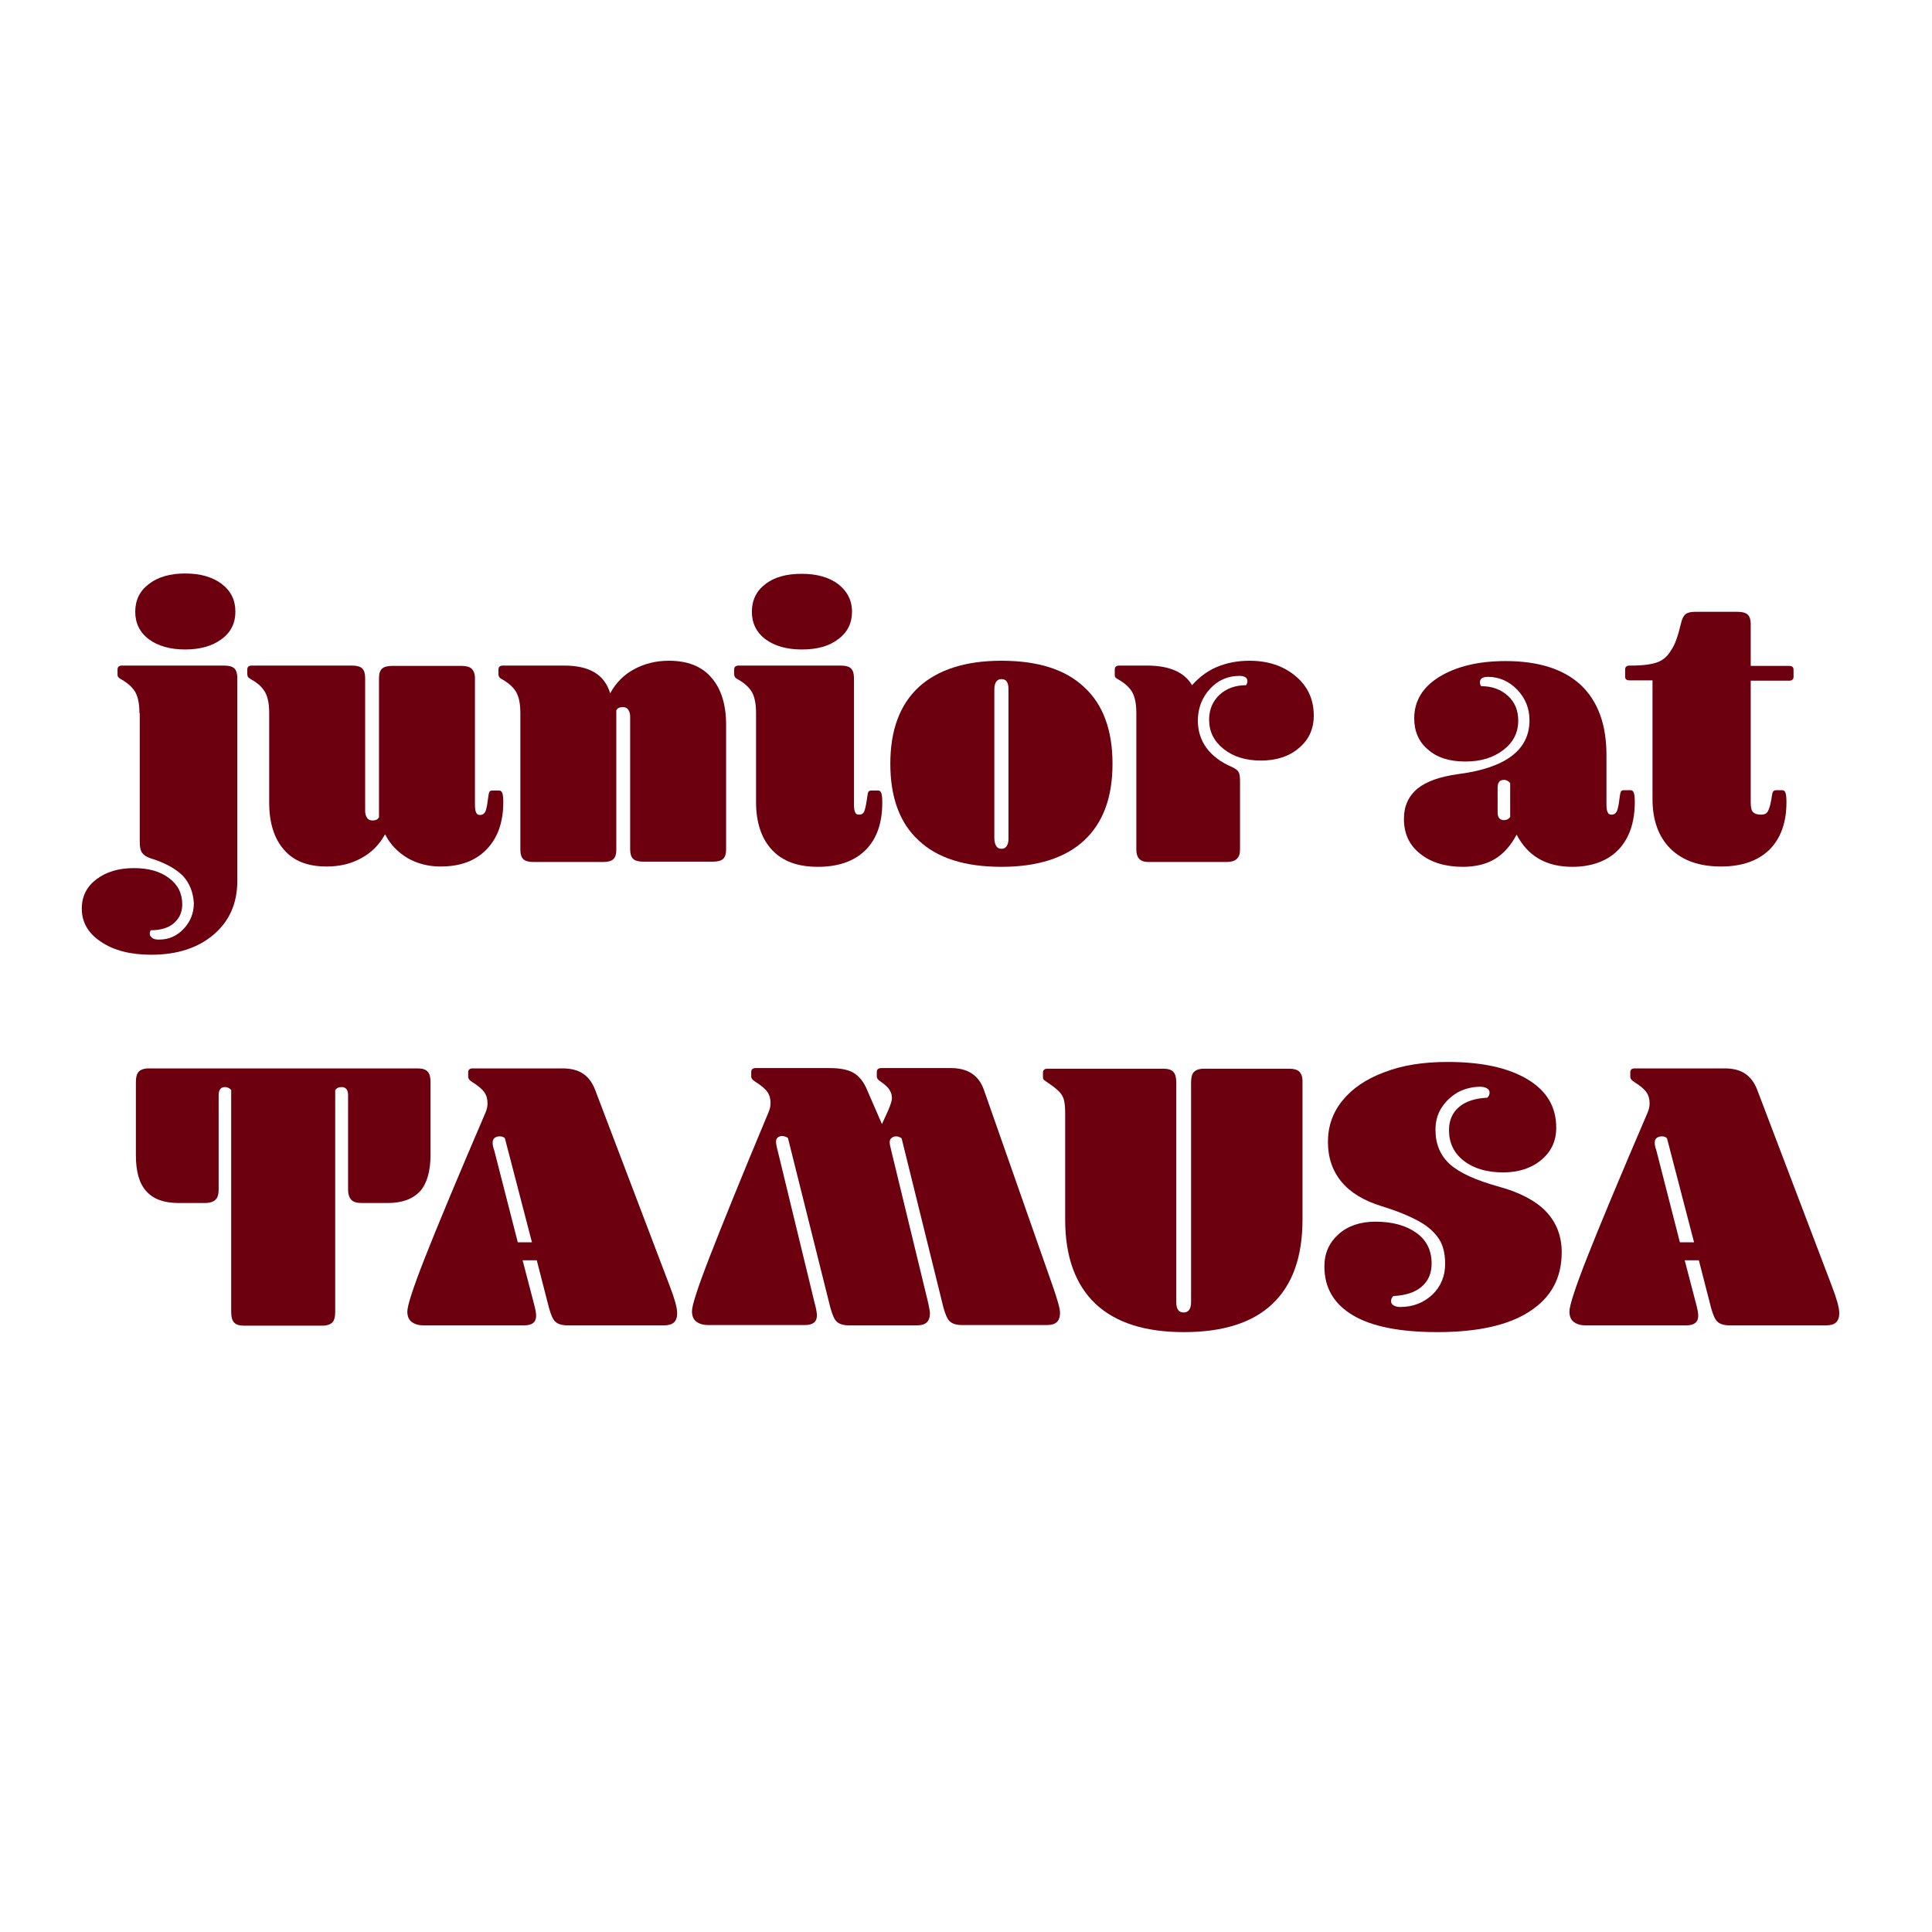
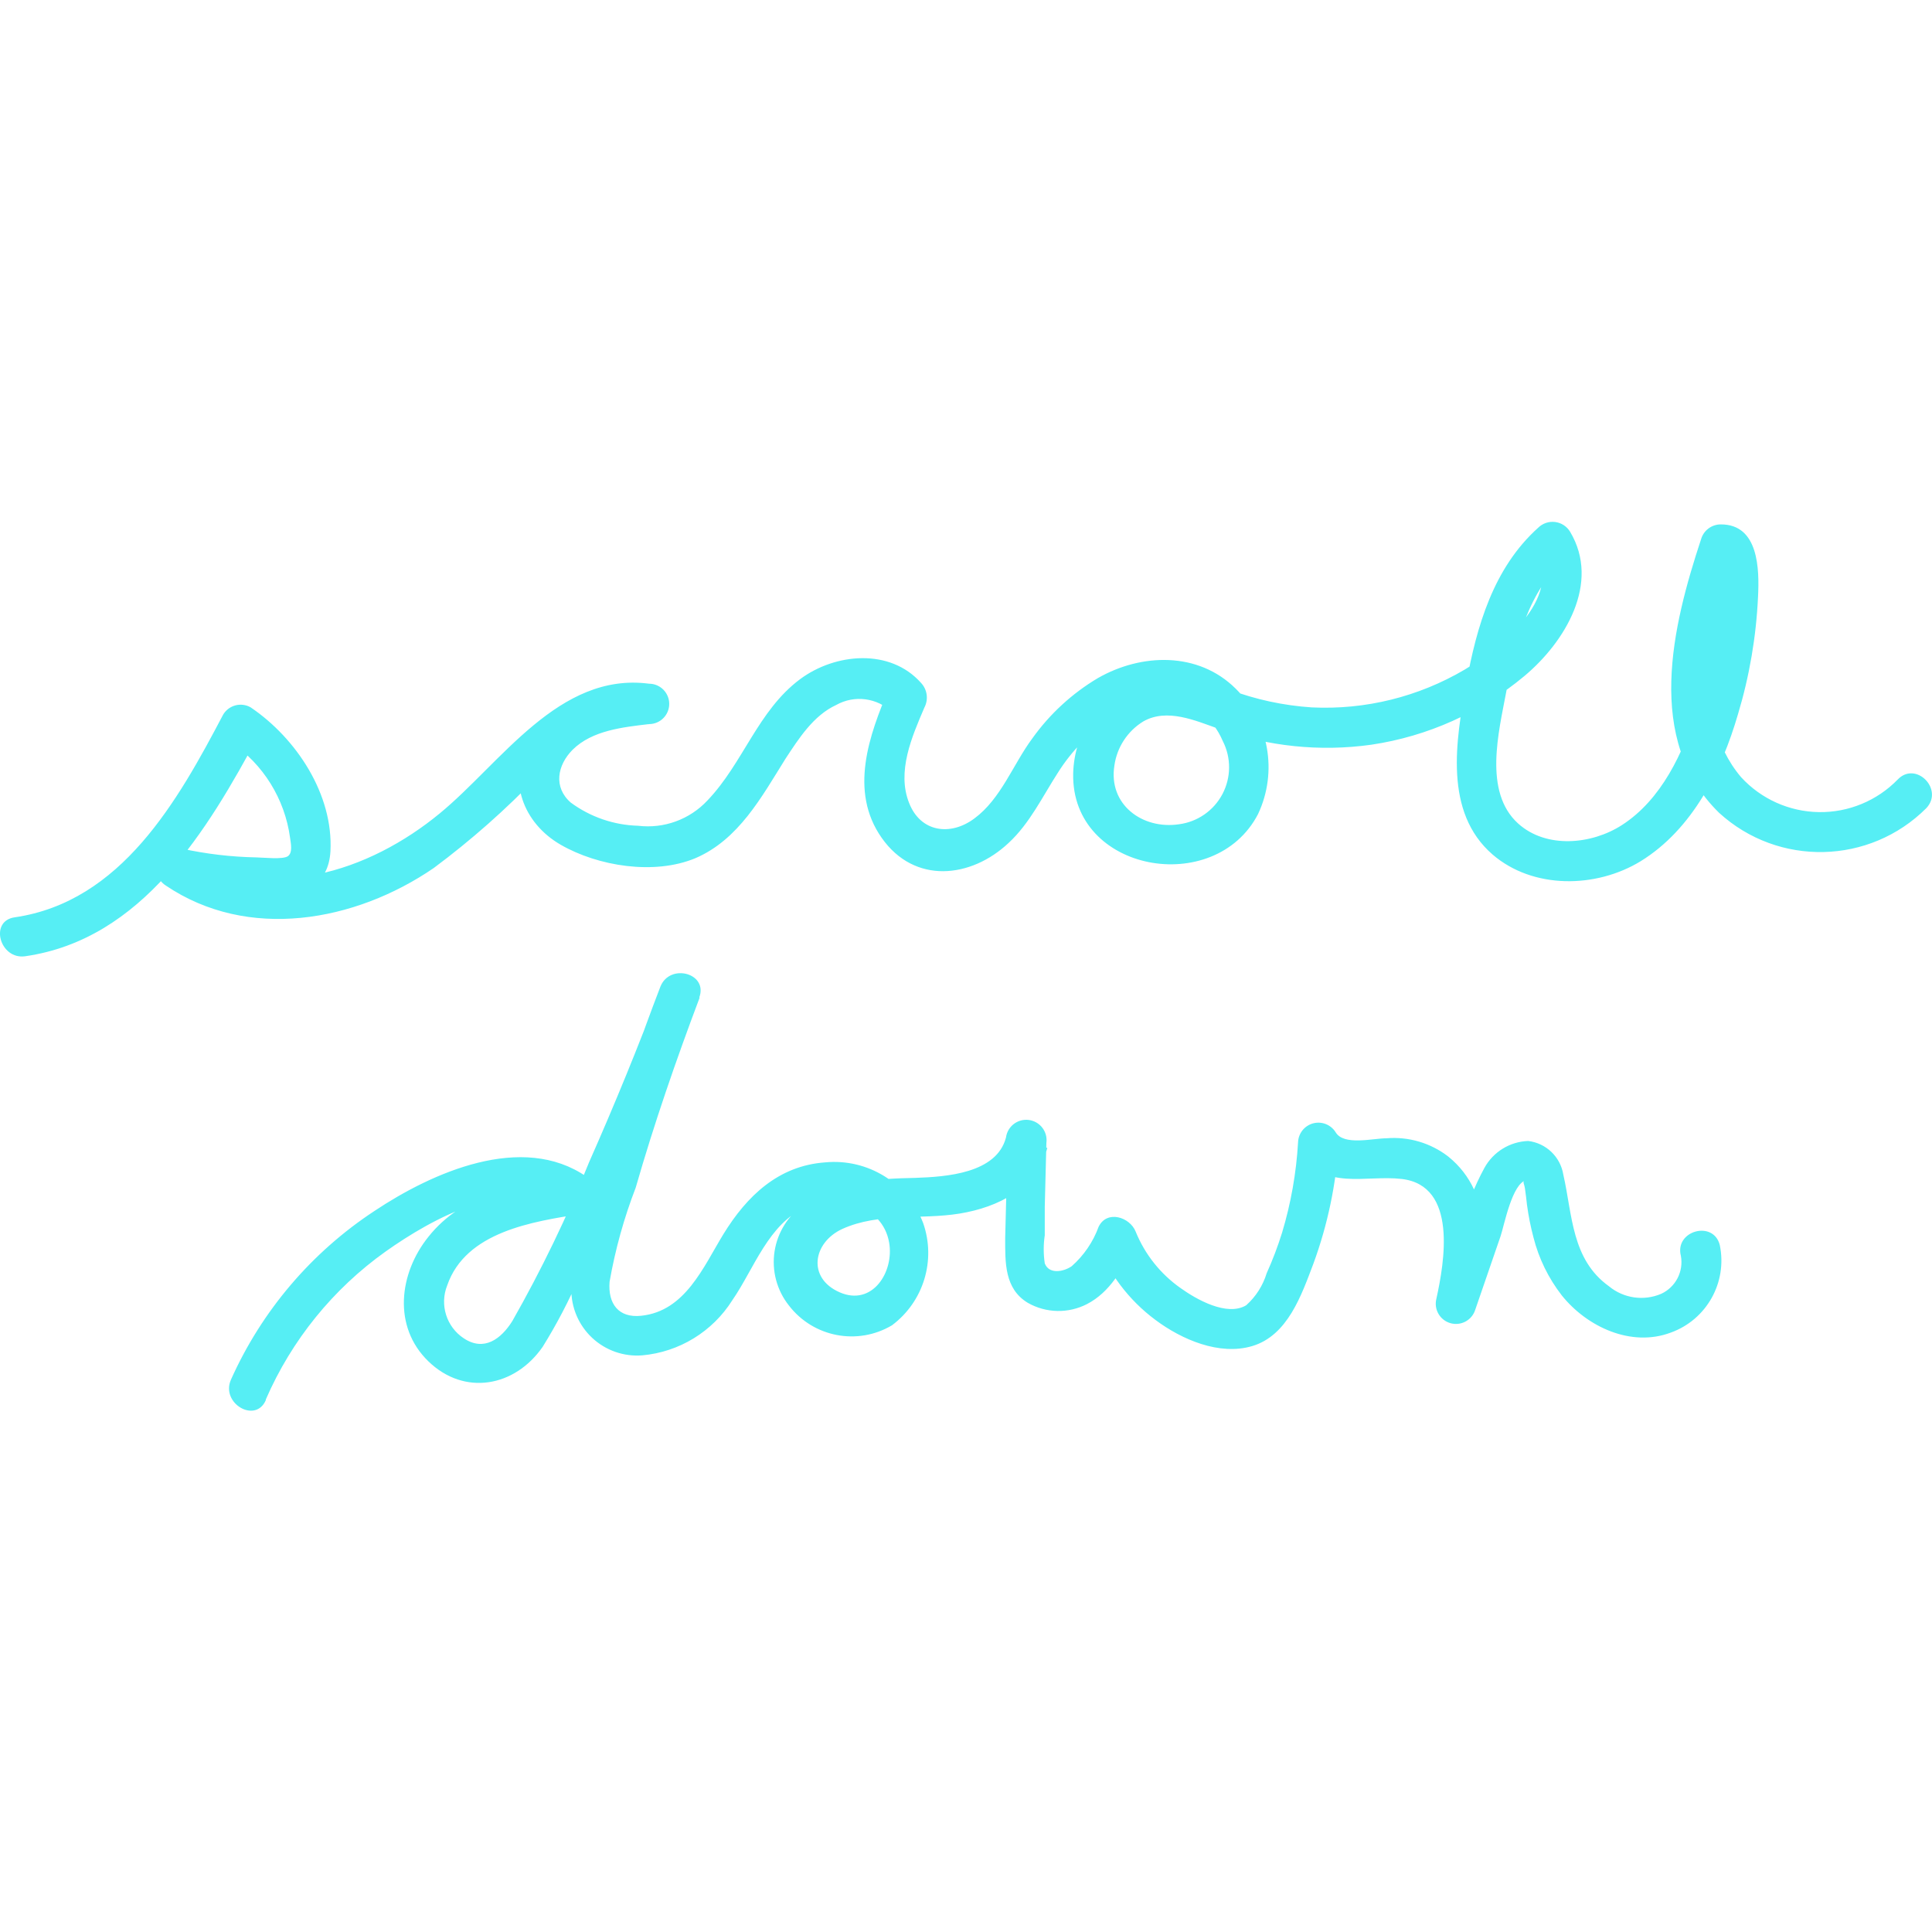
- <svg xmlns="http://www.w3.org/2000/svg" version="1.1" id="Layer_1" x="0px" y="0px" height="150px" width="150px" viewBox="0 0 60 30" style="enable-background:new 0 0 60 30;" xml:space="preserve">
-   <style type="text/css">
- 	.st0{fill:#6c000f;}
- </style>
-   <g>
-     <path class="st0" d="M4.33,7.15c0-0.28-0.04-0.49-0.12-0.64C4.13,6.36,3.98,6.22,3.77,6.1c-0.06-0.03-0.09-0.06-0.1-0.08   C3.65,6,3.65,5.97,3.65,5.94V5.79c0-0.08,0.05-0.12,0.14-0.12h3.17c0.15,0,0.26,0.03,0.32,0.09s0.09,0.16,0.09,0.29v6.3   c0,0.7-0.24,1.25-0.73,1.67c-0.49,0.42-1.14,0.63-1.94,0.63c-0.64,0-1.16-0.13-1.56-0.4c-0.4-0.26-0.6-0.61-0.6-1.03   c0-0.38,0.15-0.68,0.45-0.91c0.3-0.23,0.69-0.35,1.17-0.35c0.45,0,0.81,0.1,1.09,0.31s0.41,0.48,0.41,0.82   c0,0.24-0.09,0.43-0.26,0.58s-0.42,0.22-0.72,0.22c-0.01,0.02-0.01,0.03-0.02,0.05c0,0.02-0.01,0.03-0.01,0.05   c0,0.06,0.03,0.1,0.08,0.14c0.05,0.04,0.12,0.05,0.21,0.05c0.3,0,0.55-0.11,0.76-0.33c0.21-0.22,0.32-0.49,0.32-0.8   C6,12.71,5.89,12.43,5.68,12.2c-0.22-0.22-0.56-0.41-1.02-0.55c-0.12-0.04-0.2-0.1-0.25-0.17s-0.07-0.19-0.07-0.34V7.15z M4.2,4   c0-0.36,0.14-0.65,0.42-0.86C4.9,2.92,5.28,2.81,5.75,2.81c0.47,0,0.85,0.11,1.13,0.32C7.17,3.35,7.31,3.63,7.31,4   c0,0.35-0.14,0.64-0.43,0.85C6.6,5.06,6.22,5.17,5.75,5.17c-0.47,0-0.85-0.11-1.13-0.32C4.34,4.64,4.2,4.35,4.2,4z" />
-     <path class="st0" d="M10.93,5.67c0.15,0,0.26,0.03,0.32,0.09s0.09,0.16,0.09,0.29v4.13c0,0.09,0.02,0.16,0.06,0.22   c0.04,0.06,0.1,0.08,0.17,0.08c0.1,0,0.16-0.03,0.2-0.1V6.06c0-0.14,0.03-0.23,0.09-0.29s0.17-0.09,0.32-0.09h2.16   c0.14,0,0.25,0.03,0.31,0.09s0.1,0.16,0.1,0.29v3.9c0,0.14,0.01,0.23,0.04,0.28c0.02,0.05,0.06,0.07,0.12,0.07   c0.07,0,0.12-0.03,0.16-0.1c0.03-0.06,0.06-0.19,0.08-0.37c0.02-0.14,0.03-0.22,0.05-0.25c0.02-0.03,0.05-0.04,0.1-0.04h0.2   c0.05,0,0.08,0.03,0.1,0.08c0.02,0.06,0.03,0.15,0.03,0.28c0,0.62-0.17,1.11-0.52,1.47s-0.82,0.53-1.43,0.53   c-0.38,0-0.72-0.09-1.02-0.26c-0.3-0.18-0.54-0.42-0.7-0.74c-0.18,0.32-0.42,0.57-0.74,0.74c-0.32,0.18-0.68,0.26-1.08,0.26   c-0.58,0-1.02-0.17-1.32-0.52c-0.3-0.34-0.46-0.83-0.46-1.46V7.15c0-0.28-0.04-0.49-0.12-0.64C8.16,6.36,8.02,6.22,7.8,6.1   C7.74,6.06,7.71,6.04,7.7,6.02C7.69,6,7.68,5.97,7.68,5.94V5.79c0-0.08,0.05-0.12,0.14-0.12H10.93z" />
-     <path class="st0" d="M17.52,5.67c0.39,0,0.71,0.07,0.94,0.21c0.24,0.14,0.4,0.36,0.49,0.65c0.18-0.33,0.43-0.58,0.75-0.75   s0.67-0.26,1.07-0.26c0.58,0,1.02,0.17,1.32,0.52c0.3,0.34,0.46,0.83,0.46,1.46v3.88c0,0.14-0.03,0.23-0.09,0.29   s-0.17,0.09-0.32,0.09h-2.16c-0.15,0-0.26-0.03-0.32-0.09s-0.09-0.16-0.09-0.29V7.26c0-0.09-0.02-0.16-0.06-0.22   c-0.04-0.06-0.1-0.08-0.17-0.08c-0.1,0-0.16,0.03-0.2,0.1v4.33c0,0.14-0.03,0.23-0.09,0.29s-0.17,0.09-0.32,0.09h-2.16   c-0.15,0-0.26-0.03-0.32-0.09s-0.09-0.16-0.09-0.29V7.15c0-0.28-0.04-0.49-0.12-0.64c-0.08-0.15-0.23-0.29-0.44-0.41   c-0.06-0.03-0.09-0.06-0.1-0.08C15.49,6,15.48,5.97,15.48,5.94V5.79c0-0.08,0.05-0.12,0.14-0.12H17.52z" />
-     <path class="st0" d="M26.11,5.67c0.15,0,0.26,0.03,0.32,0.09s0.09,0.16,0.09,0.29v3.9c0,0.14,0.01,0.23,0.04,0.28   c0.02,0.05,0.06,0.07,0.12,0.07c0.07,0,0.12-0.03,0.15-0.08c0.03-0.06,0.06-0.18,0.09-0.38c0.02-0.14,0.03-0.22,0.05-0.25   c0.02-0.03,0.05-0.04,0.1-0.04h0.2c0.05,0,0.08,0.03,0.1,0.08c0.02,0.06,0.03,0.15,0.03,0.29c0,0.64-0.17,1.13-0.52,1.48   c-0.34,0.34-0.84,0.52-1.48,0.52c-0.62,0-1.09-0.17-1.42-0.52s-0.5-0.85-0.5-1.49V7.15c0-0.28-0.04-0.49-0.12-0.64   c-0.08-0.15-0.23-0.29-0.44-0.41c-0.06-0.03-0.09-0.06-0.1-0.08C22.81,6,22.8,5.97,22.8,5.94V5.79c0-0.08,0.05-0.12,0.14-0.12   H26.11z M23.35,4c0-0.36,0.14-0.65,0.42-0.86c0.28-0.22,0.66-0.32,1.13-0.32c0.47,0,0.85,0.11,1.13,0.32   c0.28,0.22,0.43,0.5,0.43,0.86c0,0.35-0.14,0.64-0.43,0.85c-0.28,0.22-0.66,0.32-1.13,0.32c-0.47,0-0.85-0.11-1.13-0.32   C23.49,4.64,23.35,4.35,23.35,4z" />
-     <path class="st0" d="M31.1,11.92c-1.13,0-1.99-0.27-2.57-0.82c-0.59-0.54-0.88-1.34-0.88-2.38s0.29-1.83,0.88-2.38   c0.59-0.54,1.45-0.82,2.57-0.82c1.13,0,1.99,0.27,2.57,0.82c0.59,0.54,0.88,1.34,0.88,2.38s-0.29,1.83-0.88,2.38   C33.09,11.64,32.23,11.92,31.1,11.92z M31.1,11.36c0.14,0,0.22-0.11,0.22-0.32V6.41c0-0.22-0.07-0.32-0.22-0.32   c-0.14,0-0.22,0.11-0.22,0.32v4.63C30.89,11.25,30.96,11.36,31.1,11.36z" />
-     <path class="st0" d="M35.62,5.67c0.69,0,1.16,0.2,1.4,0.61c0.23-0.26,0.49-0.45,0.78-0.57c0.29-0.12,0.62-0.19,1-0.19   c0.58,0,1.06,0.16,1.44,0.48c0.38,0.32,0.56,0.73,0.56,1.22c0,0.42-0.15,0.75-0.46,1.01c-0.3,0.26-0.7,0.39-1.18,0.39   c-0.47,0-0.86-0.12-1.16-0.36c-0.3-0.24-0.45-0.54-0.45-0.91c0-0.31,0.11-0.57,0.32-0.77c0.22-0.2,0.49-0.3,0.83-0.3   c0.02-0.04,0.04-0.08,0.04-0.12c0-0.11-0.08-0.17-0.25-0.17c-0.35,0-0.66,0.13-0.91,0.4S37.2,7,37.2,7.38   c0,0.32,0.09,0.6,0.27,0.85c0.18,0.24,0.44,0.44,0.77,0.58c0.11,0.05,0.19,0.1,0.22,0.16c0.04,0.06,0.05,0.16,0.05,0.31v2.11   c0,0.26-0.14,0.38-0.41,0.38h-2.44c-0.25,0-0.37-0.13-0.37-0.38V7.15c0-0.28-0.04-0.49-0.12-0.64c-0.08-0.15-0.23-0.29-0.44-0.41   c-0.06-0.03-0.09-0.06-0.1-0.08C34.62,6,34.62,5.97,34.62,5.94V5.79c0-0.08,0.05-0.12,0.14-0.12H35.62z" />
-     <path class="st0" d="M48.83,11.92c-0.81,0-1.38-0.33-1.73-1c-0.18,0.34-0.41,0.6-0.68,0.76c-0.27,0.16-0.6,0.24-0.99,0.24   c-0.55,0-1-0.14-1.33-0.41c-0.34-0.27-0.5-0.63-0.5-1.08c0-0.39,0.14-0.7,0.41-0.93c0.28-0.23,0.7-0.38,1.28-0.46   c1.47-0.19,2.21-0.75,2.21-1.67c0-0.37-0.13-0.69-0.38-0.95s-0.56-0.4-0.91-0.4c-0.17,0-0.25,0.06-0.25,0.17   c0,0.04,0.01,0.08,0.04,0.12c0.34,0,0.61,0.1,0.83,0.3c0.22,0.2,0.32,0.46,0.32,0.77c0,0.37-0.15,0.67-0.46,0.91   c-0.31,0.24-0.7,0.36-1.18,0.36c-0.49,0-0.88-0.12-1.16-0.37c-0.29-0.24-0.43-0.57-0.43-0.97c0-0.54,0.26-0.97,0.78-1.29   c0.52-0.32,1.21-0.49,2.06-0.49c1.02,0,1.8,0.25,2.33,0.74c0.53,0.5,0.8,1.22,0.8,2.18v1.5c0,0.14,0.01,0.23,0.04,0.28   c0.02,0.05,0.06,0.07,0.12,0.07c0.07,0,0.12-0.03,0.16-0.1c0.03-0.06,0.06-0.19,0.08-0.37c0.02-0.14,0.03-0.22,0.05-0.25   c0.02-0.03,0.05-0.04,0.1-0.04h0.2c0.05,0,0.08,0.03,0.1,0.08c0.02,0.06,0.03,0.15,0.03,0.28c0,0.64-0.17,1.13-0.5,1.48   S49.44,11.92,48.83,11.92z M46.9,9.32c-0.05-0.06-0.11-0.1-0.19-0.1c-0.14,0-0.2,0.08-0.2,0.24v0.77c0,0.16,0.07,0.24,0.2,0.24   c0.08,0,0.14-0.03,0.19-0.1V9.32z" />
-     <path class="st0" d="M52.2,4.38c0.03-0.15,0.08-0.25,0.15-0.31C52.42,4.02,52.52,4,52.65,4h1.31c0.15,0,0.26,0.03,0.32,0.09   c0.06,0.06,0.09,0.16,0.09,0.29v1.3h1.19c0.1,0,0.14,0.04,0.14,0.12v0.22c0,0.08-0.05,0.12-0.14,0.12h-1.19V9.9   c0,0.16,0.02,0.27,0.07,0.32s0.13,0.08,0.25,0.08c0.1,0,0.17-0.03,0.21-0.1s0.08-0.19,0.11-0.37c0.02-0.13,0.03-0.21,0.05-0.24   c0.02-0.03,0.05-0.05,0.1-0.05h0.19c0.05,0,0.08,0.03,0.1,0.08c0.02,0.06,0.03,0.15,0.03,0.29c0,0.64-0.18,1.13-0.53,1.48   c-0.35,0.34-0.85,0.52-1.5,0.52c-0.67,0-1.19-0.18-1.57-0.55c-0.37-0.37-0.56-0.88-0.56-1.55V6.13h-0.71   c-0.1,0-0.14-0.04-0.14-0.12V5.79c0-0.08,0.05-0.12,0.14-0.12h0.05c0.38,0,0.65-0.04,0.83-0.11c0.18-0.07,0.31-0.2,0.41-0.37   C52.02,5.02,52.11,4.75,52.2,4.38z" />
-     <path class="st0" d="M7.19,18.86c-0.05-0.06-0.12-0.1-0.2-0.1c-0.14,0-0.2,0.09-0.2,0.26v2.92c0,0.15-0.03,0.26-0.1,0.32   c-0.06,0.06-0.17,0.1-0.32,0.1H5.54c-0.45,0-0.78-0.12-1-0.37c-0.22-0.24-0.32-0.62-0.32-1.12v-2.27c0-0.15,0.03-0.26,0.09-0.32   c0.06-0.06,0.16-0.1,0.31-0.1h8.35c0.14,0,0.25,0.03,0.31,0.1c0.06,0.06,0.09,0.17,0.09,0.32v2.27c0,0.5-0.11,0.88-0.32,1.12   c-0.22,0.24-0.55,0.37-1,0.37h-0.82c-0.15,0-0.26-0.03-0.32-0.1c-0.06-0.06-0.1-0.17-0.1-0.32v-2.92c0-0.18-0.07-0.26-0.2-0.26   c-0.09,0-0.16,0.03-0.2,0.1v6.89c0,0.15-0.03,0.26-0.09,0.32c-0.06,0.06-0.16,0.1-0.31,0.1H7.58c-0.14,0-0.25-0.03-0.31-0.1   c-0.06-0.06-0.09-0.17-0.09-0.32V18.86z" />
-     <path class="st0" d="M16.67,24.14h-0.44l0.35,1.34c0.05,0.18,0.07,0.31,0.07,0.38c0,0.2-0.12,0.3-0.37,0.3h-3.13   c-0.16,0-0.28-0.04-0.37-0.11s-0.13-0.18-0.13-0.32c0-0.18,0.18-0.74,0.55-1.68c0.37-0.94,0.99-2.43,1.87-4.48   c0.05-0.11,0.07-0.21,0.07-0.3c0-0.14-0.03-0.25-0.1-0.35s-0.19-0.2-0.38-0.32c-0.08-0.05-0.12-0.1-0.12-0.16v-0.14   c0-0.08,0.05-0.12,0.14-0.12h2.78c0.26,0,0.48,0.05,0.64,0.16c0.16,0.1,0.29,0.27,0.38,0.5l2.32,6.1c0.15,0.39,0.23,0.67,0.23,0.84   c0,0.26-0.13,0.38-0.4,0.38h-3.01c-0.17,0-0.29-0.04-0.37-0.11c-0.08-0.07-0.14-0.22-0.2-0.43L16.67,24.14z M16.08,23.58h0.44   l-0.84-3.23c-0.04-0.04-0.09-0.06-0.16-0.06s-0.12,0.02-0.16,0.05s-0.06,0.08-0.06,0.14c0,0.03,0,0.07,0.01,0.11   c0.01,0.04,0.02,0.09,0.04,0.14L16.08,23.58z" />
-     <path class="st0" d="M28,20.35c-0.06-0.04-0.11-0.06-0.17-0.06s-0.1,0.02-0.14,0.05s-0.06,0.08-0.06,0.13   c0,0.06,0.02,0.16,0.06,0.31l1.14,4.7c0.03,0.15,0.05,0.25,0.05,0.3c0,0.26-0.13,0.38-0.4,0.38h-2.12c-0.17,0-0.29-0.04-0.37-0.11   c-0.08-0.07-0.14-0.22-0.2-0.43l-1.32-5.28c-0.06-0.04-0.12-0.06-0.19-0.06c-0.05,0-0.09,0.02-0.13,0.05   c-0.04,0.03-0.05,0.08-0.05,0.13s0.02,0.16,0.06,0.31l1.14,4.7c0.05,0.18,0.07,0.31,0.07,0.38c0,0.2-0.12,0.3-0.37,0.3h-3.01   c-0.16,0-0.28-0.04-0.37-0.11s-0.13-0.18-0.13-0.32c0-0.18,0.18-0.74,0.55-1.69s0.97-2.44,1.82-4.47c0.05-0.11,0.07-0.21,0.07-0.3   c0-0.14-0.03-0.25-0.1-0.35s-0.19-0.2-0.38-0.32c-0.08-0.05-0.12-0.1-0.12-0.16v-0.14c0-0.08,0.05-0.12,0.14-0.12h2.3   c0.32,0,0.57,0.05,0.74,0.15c0.17,0.1,0.31,0.27,0.41,0.51l0.47,1.08l0.2-0.44c0.07-0.17,0.11-0.29,0.11-0.37   c0-0.1-0.03-0.18-0.08-0.26c-0.05-0.08-0.14-0.16-0.27-0.25c-0.08-0.05-0.12-0.1-0.12-0.16v-0.14c0-0.08,0.05-0.12,0.14-0.12h2.16   c0.52,0,0.86,0.22,1.02,0.66l2.14,6.1c0.15,0.43,0.23,0.71,0.23,0.84c0,0.26-0.13,0.38-0.4,0.38h-2.65c-0.17,0-0.29-0.04-0.37-0.11   s-0.14-0.22-0.2-0.43L28,20.35z" />
-     <path class="st0" d="M36.13,18.19c0.14,0,0.25,0.03,0.31,0.1c0.06,0.06,0.09,0.17,0.09,0.32v6.83c0,0.22,0.08,0.32,0.23,0.32   c0.15,0,0.23-0.11,0.23-0.32v-6.83c0-0.15,0.03-0.26,0.09-0.32c0.06-0.06,0.16-0.1,0.31-0.1h2.65c0.14,0,0.25,0.03,0.31,0.09   c0.06,0.06,0.1,0.16,0.1,0.29v4.31c0,1.15-0.31,2.02-0.93,2.61c-0.62,0.59-1.54,0.88-2.75,0.88c-1.21,0-2.12-0.29-2.75-0.88   c-0.62-0.59-0.94-1.46-0.94-2.61v-3.32c0-0.2-0.02-0.35-0.05-0.44c-0.03-0.09-0.09-0.18-0.17-0.25c-0.08-0.08-0.22-0.18-0.41-0.31   c-0.04-0.02-0.06-0.06-0.06-0.11v-0.14c0-0.08,0.05-0.12,0.14-0.12H36.13z" />
-     <path class="st0" d="M48.5,23.89c0,0.8-0.33,1.41-1,1.84c-0.66,0.43-1.62,0.64-2.86,0.64c-1.15,0-2.03-0.17-2.62-0.52   s-0.89-0.85-0.89-1.52c0-0.41,0.15-0.74,0.44-1s0.68-0.39,1.14-0.39c0.54,0,0.96,0.12,1.28,0.35s0.47,0.55,0.47,0.95   c0,0.3-0.1,0.54-0.31,0.72s-0.5,0.27-0.88,0.29c-0.05,0.05-0.07,0.1-0.07,0.16c0,0.06,0.03,0.1,0.08,0.13s0.12,0.05,0.2,0.05   c0.4,0,0.73-0.13,1-0.38c0.27-0.26,0.4-0.58,0.4-0.96c0-0.31-0.06-0.57-0.19-0.77s-0.33-0.39-0.62-0.55s-0.67-0.32-1.16-0.47   c-0.55-0.17-0.97-0.42-1.25-0.76c-0.28-0.34-0.42-0.75-0.42-1.24c0-0.48,0.15-0.91,0.45-1.28s0.73-0.67,1.3-0.88   c0.56-0.22,1.22-0.32,1.97-0.32c1.06,0,1.88,0.18,2.48,0.54c0.6,0.36,0.89,0.86,0.89,1.5c0,0.41-0.15,0.74-0.46,1   c-0.31,0.26-0.71,0.39-1.19,0.39c-0.5,0-0.91-0.12-1.22-0.36c-0.31-0.24-0.46-0.56-0.46-0.95c0-0.3,0.1-0.54,0.31-0.72   s0.5-0.27,0.88-0.29c0.05-0.05,0.07-0.1,0.07-0.16c0-0.06-0.03-0.1-0.08-0.13c-0.05-0.03-0.12-0.05-0.2-0.05   c-0.26,0-0.49,0.06-0.7,0.17c-0.21,0.12-0.38,0.28-0.51,0.48s-0.19,0.43-0.19,0.69c0,0.44,0.15,0.79,0.44,1.06   c0.3,0.27,0.8,0.5,1.52,0.7c0.66,0.18,1.15,0.44,1.47,0.77C48.34,22.97,48.5,23.39,48.5,23.89z" />
-     <path class="st0" d="M52.76,24.14h-0.44l0.35,1.34c0.05,0.18,0.07,0.31,0.07,0.38c0,0.2-0.12,0.3-0.37,0.3h-3.13   c-0.16,0-0.28-0.04-0.37-0.11s-0.13-0.18-0.13-0.32c0-0.18,0.18-0.74,0.55-1.68c0.37-0.94,0.99-2.43,1.87-4.48   c0.05-0.11,0.07-0.21,0.07-0.3c0-0.14-0.03-0.25-0.1-0.35c-0.07-0.1-0.19-0.2-0.38-0.32c-0.08-0.05-0.12-0.1-0.12-0.16v-0.14   c0-0.08,0.05-0.12,0.14-0.12h2.78c0.26,0,0.48,0.05,0.64,0.16c0.16,0.1,0.29,0.27,0.38,0.5l2.32,6.1c0.15,0.39,0.23,0.67,0.23,0.84   c0,0.26-0.13,0.38-0.4,0.38h-3.01c-0.17,0-0.29-0.04-0.37-0.11c-0.08-0.07-0.14-0.22-0.2-0.43L52.76,24.14z M52.17,23.58h0.44   l-0.84-3.23c-0.04-0.04-0.09-0.06-0.16-0.06c-0.06,0-0.12,0.02-0.16,0.05s-0.06,0.08-0.06,0.14c0,0.03,0,0.07,0.01,0.11   s0.02,0.09,0.04,0.14L52.17,23.58z" />
-   </g>
+ <svg xmlns="http://www.w3.org/2000/svg" id="Layer_1" data-name="Layer 1" height="150px" width="150px" viewBox="0 0 143.48 65.95">
+   <defs>
+     <style>.cls-1{fill:#56EEF4;}</style>
+   </defs>
+   <path class="cls-1" d="M4.67,73.55C13.37,72.29,18.2,64.18,22,57.13l-2.05.54a10.22,10.22,0,0,1,4.38,7.07c.06.44.21,1.12-.16,1.38s-1.79.1-2.32.09a28.55,28.55,0,0,1-5.6-.66,1.51,1.51,0,0,0-1.16,2.74C21.2,72.43,29.16,71,35,67a61.62,61.62,0,0,0,7.76-6.86C45,58,47.67,55.88,51,56.32v-3c-3.35.4-7.09,1-8.93,4.25-1.65,2.89-.42,6.1,2.36,7.7s6.95,2.27,10,1c3.22-1.38,4.92-4.55,6.69-7.38,1-1.52,2.08-3.22,3.77-4a3.51,3.51,0,0,1,4.17.55l-.23-1.82c-1.5,3.51-3,7.67-.56,11.14s6.63,3,9.42.38c1.58-1.46,2.52-3.45,3.67-5.23a13.4,13.4,0,0,1,4-4.07c2.87-1.83,6.75-1.77,8.24,1.73a4.27,4.27,0,0,1-3.26,6.18c-2.72.4-5.25-1.47-4.79-4.36a4.59,4.59,0,0,1,2.15-3.28c1.76-1,3.87-.06,5.59.55a23.69,23.69,0,0,0,11.35,1.18A23,23,0,0,0,116,52.74c3-2.51,5.68-6.9,3.39-10.72a1.52,1.52,0,0,0-2.36-.3c-3.34,3-4.58,7.35-5.35,11.58S110,62.85,113.64,66c3,2.58,7.68,2.52,11,.49,3.85-2.38,6-6.72,7.22-10.91a36,36,0,0,0,1.49-8.73c.1-2,.07-5.39-2.78-5.37a1.52,1.52,0,0,0-1.45,1.1C127,49,124.9,57.47,130.46,62.9a11.14,11.14,0,0,0,15.39-.35c1.32-1.4-.79-3.53-2.13-2.12a8,8,0,0,1-11.63-.18c-4-4.73-1.78-11.68-.12-16.86l-1.44,1.1c-.44,0-.18-.18-.19.25s0,1,0,1.43c0,1.08-.11,2.16-.24,3.23a34.36,34.36,0,0,1-1.31,5.83c-1,3.21-2.61,6.69-5.55,8.58-2.23,1.44-5.61,1.78-7.71-.12-2.59-2.35-1.43-6.81-.88-9.77.68-3.68,1.63-7.51,4.54-10.08l-2.35-.3c2.07,3.44-2.74,7.21-5.27,8.72a20.41,20.41,0,0,1-11.36,2.81,21.46,21.46,0,0,1-6.13-1.32c-2-.71-4.19-1.39-6.35-.86-3.14.76-5.18,4-5.24,7.1-.15,7.32,10.52,9.2,13.73,3a8.18,8.18,0,0,0-1.67-9.32c-2.79-2.76-7-2.62-10.22-.78a16.1,16.1,0,0,0-4.88,4.49c-1.43,1.93-2.32,4.48-4.3,5.94-1.8,1.34-4,1-4.84-1.14-.94-2.34.21-4.95,1.13-7.1a1.59,1.59,0,0,0-.24-1.82c-2.3-2.6-6.38-2.23-9-.28-3.13,2.34-4.22,6.23-6.87,9a6.05,6.05,0,0,1-5.15,1.88,8.84,8.84,0,0,1-5-1.72c-1.31-1.14-1-2.78.13-3.92,1.46-1.45,3.75-1.68,5.68-1.91a1.5,1.5,0,0,0,0-3c-6.69-.88-11,5.9-15.54,9.63-5.21,4.3-12.81,6.86-18.89,2.75l-1.16,2.74a31,31,0,0,0,7.79.75c2.23-.08,4-1,4.14-3.41.23-4.24-2.54-8.41-5.92-10.7a1.51,1.51,0,0,0-2.05.54C16,62,11.8,69.51,3.88,70.66c-1.91.27-1.1,3.17.79,2.89Z" transform="translate(-2.79 -41.3)" />
+   <path class="cls-1" d="M22.53,106.47a26.4,26.4,0,0,1,8.91-11c3.42-2.42,9.32-5.74,13.34-3l.36-2.74c-3.84.62-8,1.46-10.53,4.65-2.19,2.72-2.67,6.68,0,9.26s6.41,1.9,8.48-1.08a39.63,39.63,0,0,0,2.76-5.29c1-2.09,2-4.2,3-6.32Q52,83.9,54.72,76.62c.68-1.82-2.2-2.58-2.89-.8-1.44,3.74-2.76,7.53-3.93,11.36q-.85,2.76-1.6,5.54a19.58,19.58,0,0,0-1.08,5.54,4.88,4.88,0,0,0,5.27,4.93,8.84,8.84,0,0,0,6.69-4.1c1.6-2.31,2.69-5.71,5.47-6.9,2.34-1,5.67-.19,6.17,2.61.39,2.19-1.24,4.77-3.67,3.71s-2-3.7.2-4.71c2.72-1.23,5.84-.67,8.71-1.14s5.71-1.88,6.51-4.88l-2.95-.4-.18,7.1c0,1.81-.06,3.76,1.68,4.81a4.61,4.61,0,0,0,4.4.09c1.7-.88,2.65-2.61,3.45-4.25l-2.74-.36a12.86,12.86,0,0,0,4.37,5.79c1.94,1.45,4.74,2.67,7.19,1.94,2.64-.79,3.66-3.8,4.54-6.12a31.61,31.61,0,0,0,1.88-9l-2.8.76c1.68,2.85,4.8,1.64,7.47,1.95,4.18.48,3.18,6.19,2.58,8.91a1.5,1.5,0,0,0,2.89.8l1.88-5.46c.27-.8.86-3.95,1.92-4.16-.36.07-.18.17-.11.61s.1.81.15,1.21a19.54,19.54,0,0,0,.48,2.42,11.7,11.7,0,0,0,2.1,4.31c1.87,2.34,5.15,3.88,8.1,2.77A5.68,5.68,0,0,0,130.51,95c-.47-1.87-3.37-1.07-2.89.8a2.59,2.59,0,0,1-1.46,2.82,3.77,3.77,0,0,1-3.88-.56c-2.79-2-2.71-5.31-3.39-8.29a3,3,0,0,0-2.61-2.5,3.86,3.86,0,0,0-3.25,2,19,19,0,0,0-1.7,4.32L109.46,99l2.89.8c.85-3.85,1.48-8.55-2-11.37a6.61,6.61,0,0,0-4.6-1.36c-1,0-3.17.57-3.77-.45a1.51,1.51,0,0,0-2.79.76A29.1,29.1,0,0,1,98,94.09a26.45,26.45,0,0,1-1.14,3,5.23,5.23,0,0,1-1.52,2.38c-1.43.86-3.71-.44-4.88-1.28A9.47,9.47,0,0,1,87.13,94c-.43-1.08-2.13-1.63-2.75-.36a7.19,7.19,0,0,1-2,2.93c-.59.41-1.68.63-2-.21a7,7,0,0,1,0-2.09l0-2.13.12-4.73a1.51,1.51,0,0,0-3-.4c-.7,2.68-4.46,2.92-6.73,3-2.8.06-5.87.22-8.22,1.94a5.19,5.19,0,0,0-1.17,7.54,5.87,5.87,0,0,0,7.65,1.47,6.71,6.71,0,0,0,2.32-7.59,7.07,7.07,0,0,0-7.29-4.51c-3.46.25-5.8,2.49-7.54,5.32-1.5,2.45-2.84,5.73-6.11,6.07-1.68.18-2.48-.89-2.35-2.52A37.11,37.11,0,0,1,50,90.74c1.37-4.77,3-9.48,4.75-14.12l-2.89-.8q-2.46,6.57-5.31,13a98.18,98.18,0,0,1-5.71,11.82c-.84,1.34-2.1,2.28-3.6,1.29A3.26,3.26,0,0,1,36,98c1.38-4,6.36-4.75,10-5.32,1.39-.23,1.3-2.09.36-2.75-4.79-3.32-11.48-.31-15.75,2.53A29.31,29.31,0,0,0,19.94,105c-.77,1.75,1.82,3.28,2.59,1.52Z" transform="translate(-2.79 -41.3)" />
</svg>
